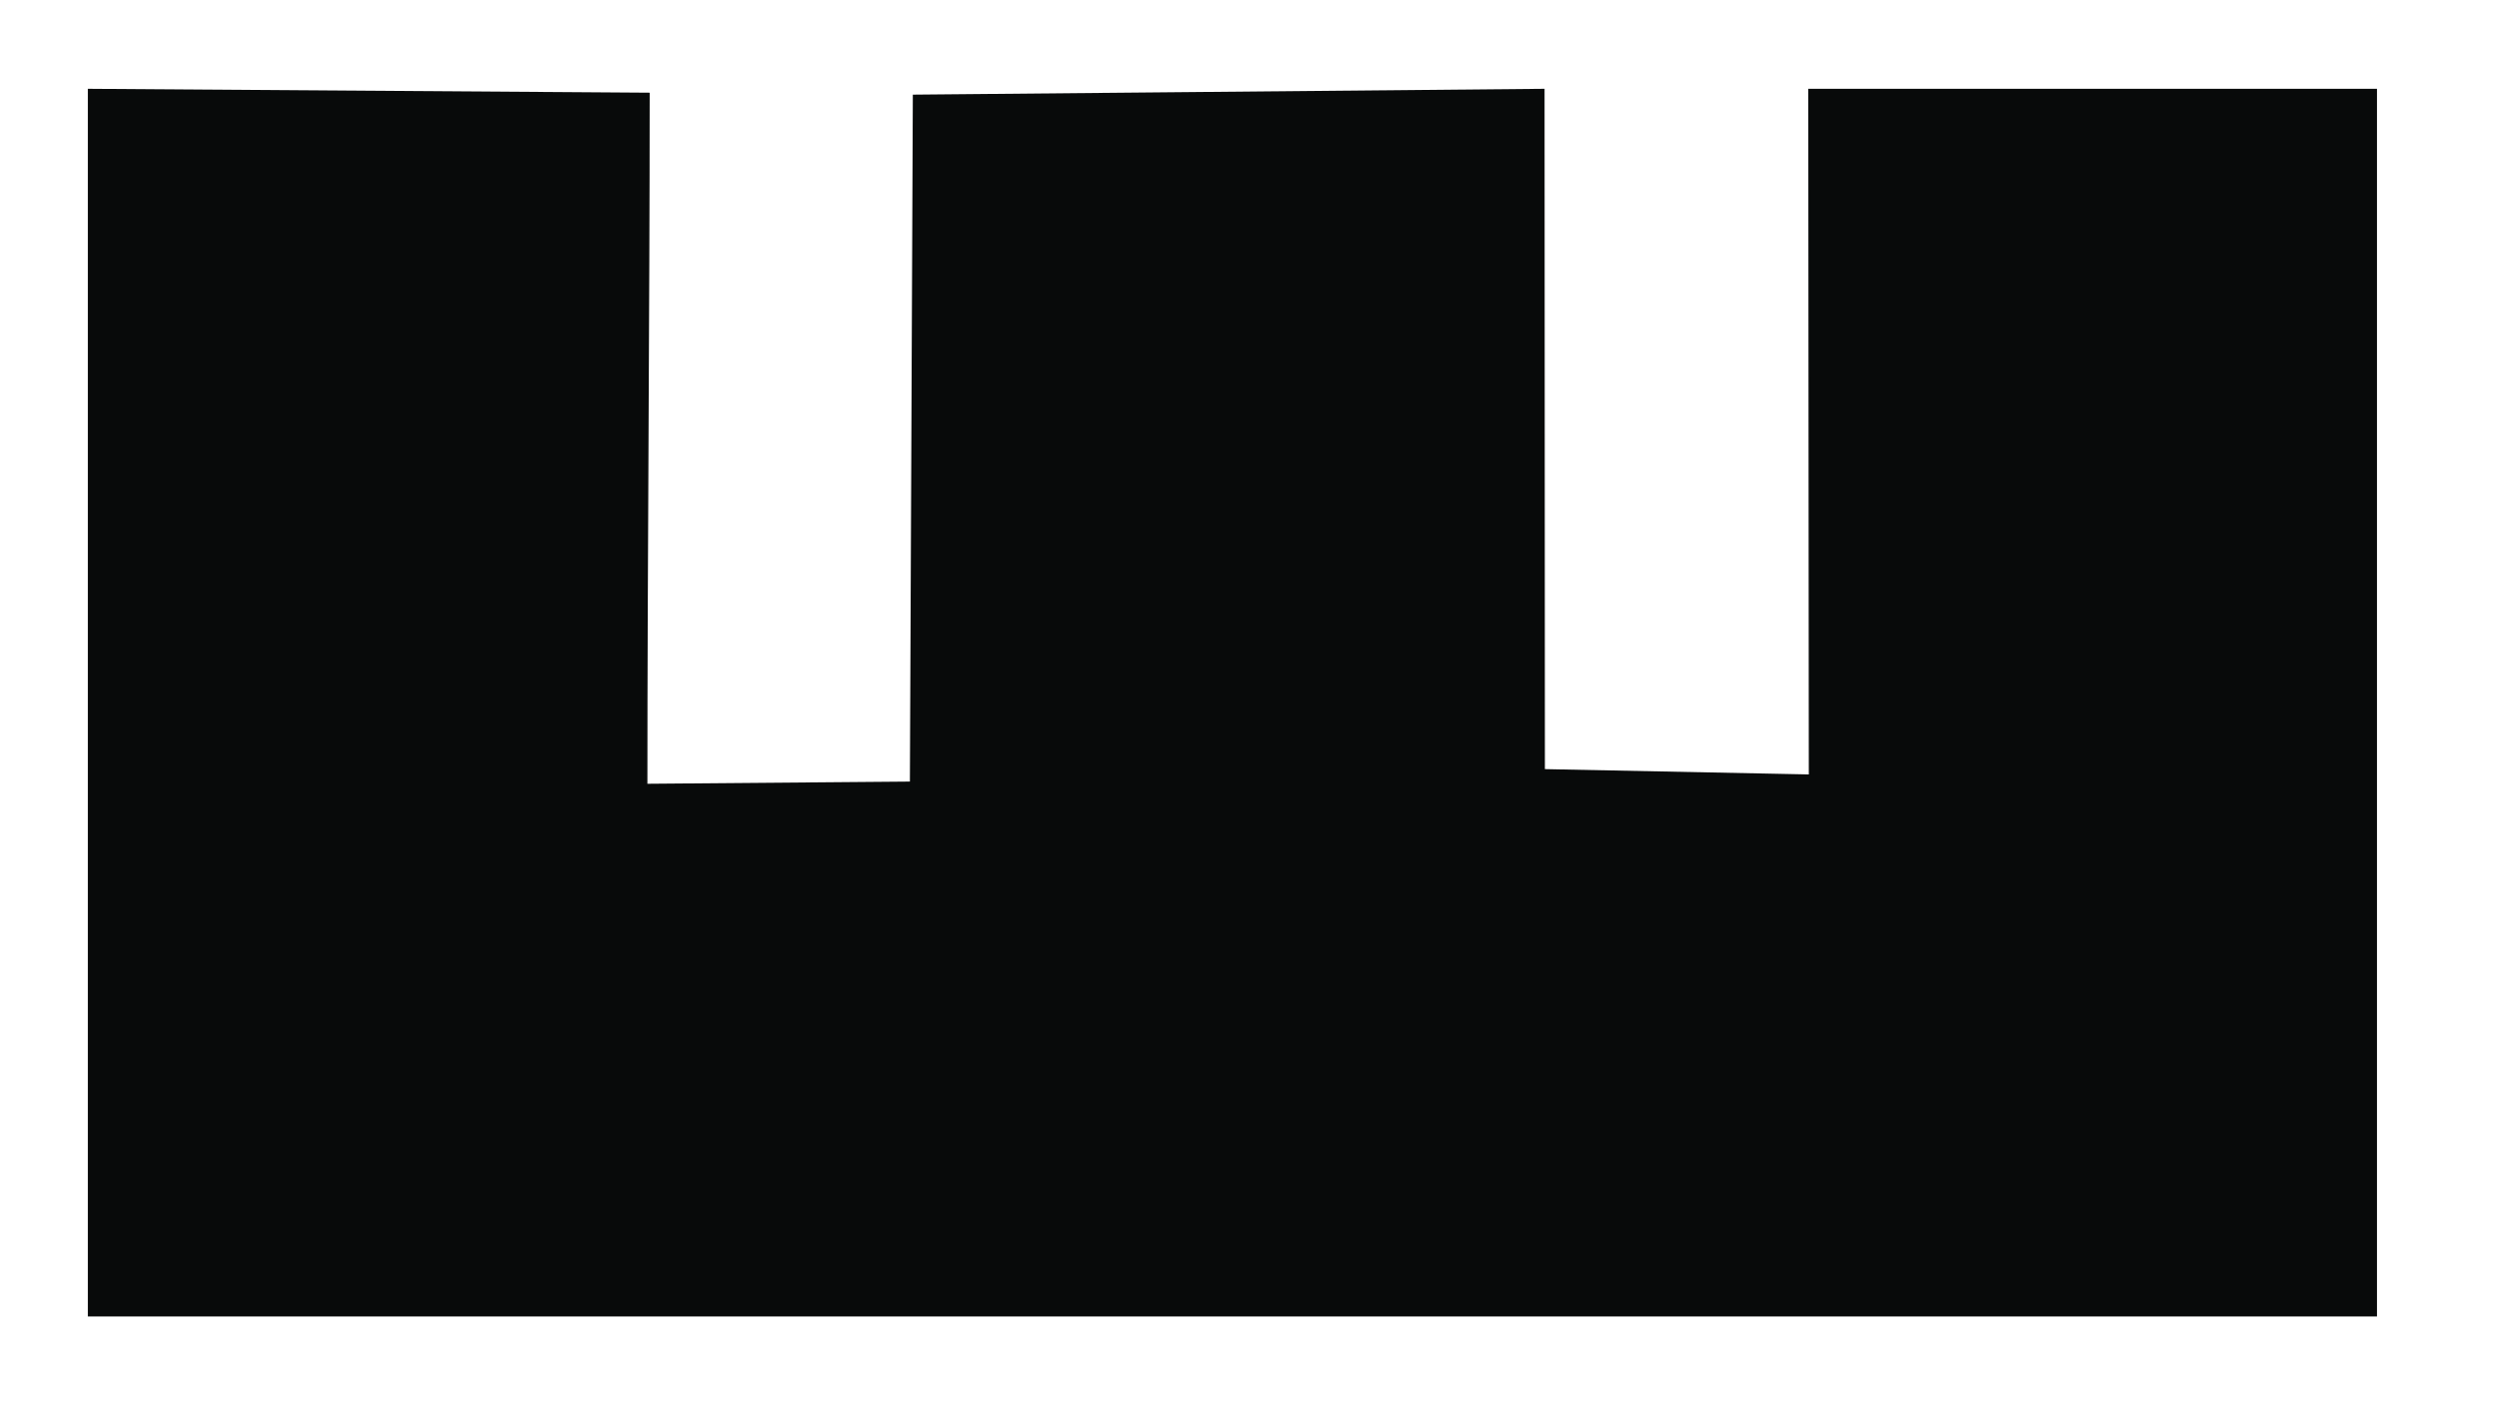
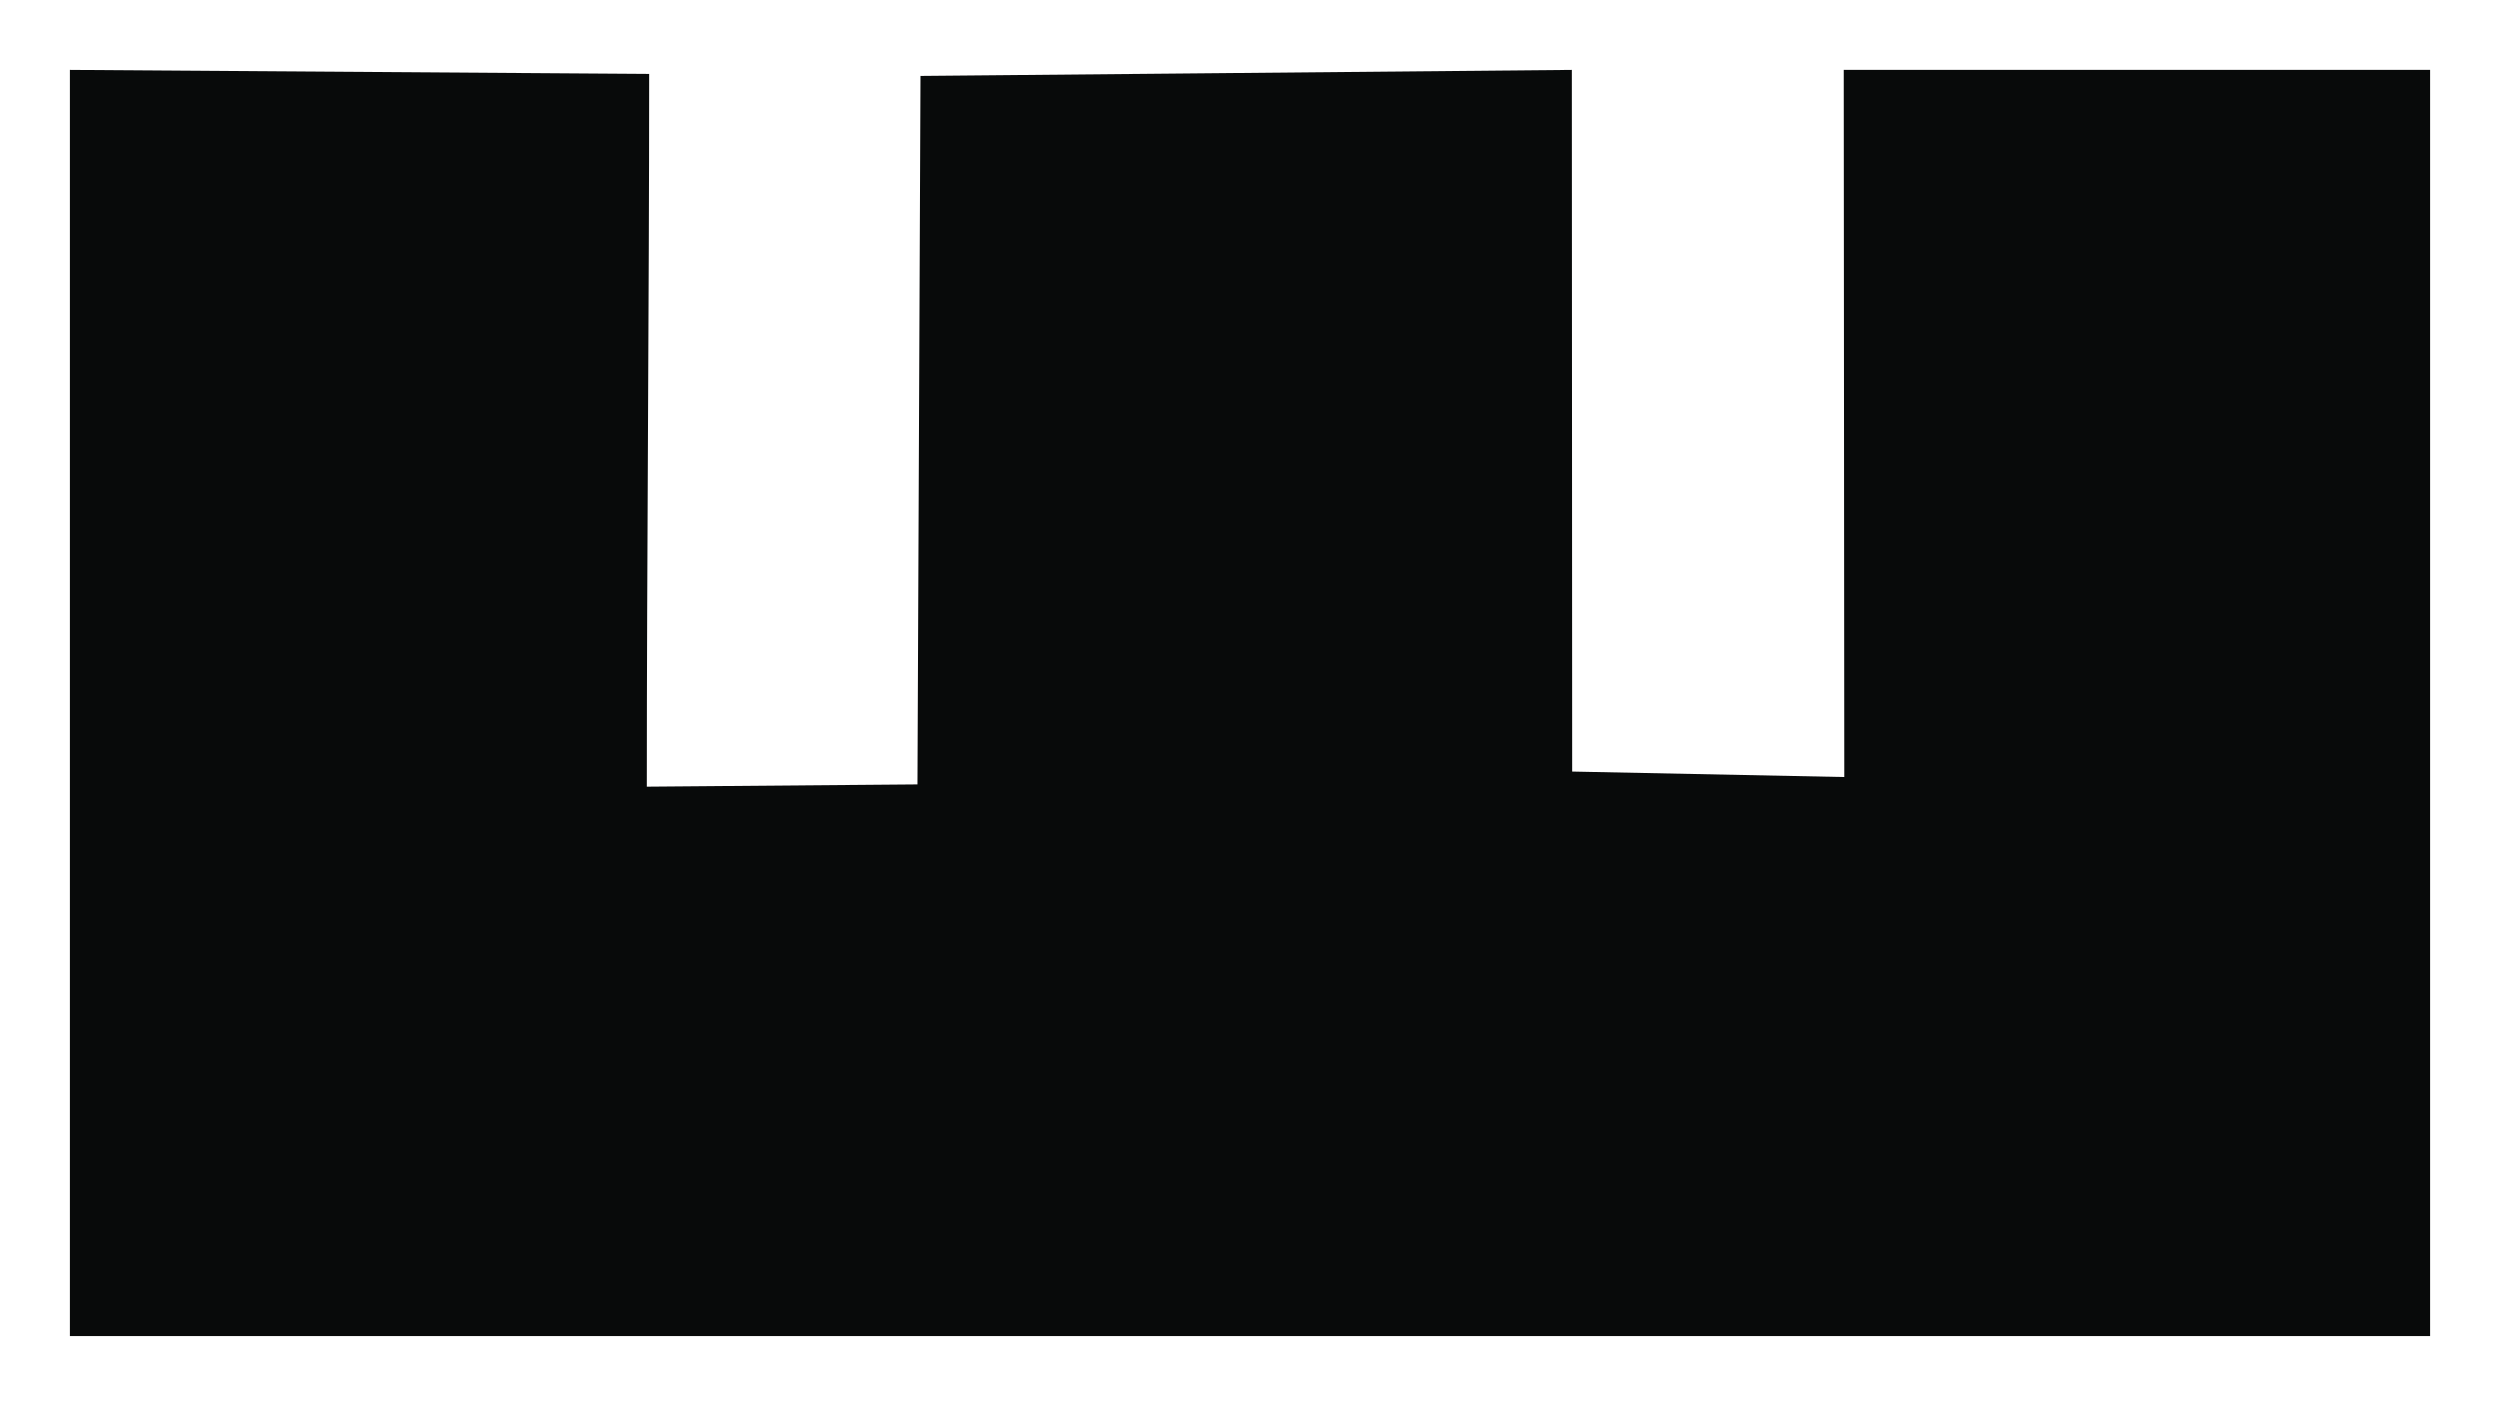
- <svg xmlns="http://www.w3.org/2000/svg" width="1843.2pt" height="1036.8pt" viewBox="0 0 1843.2 1036.8">
-   <defs />
-   <path id="shape0" transform="translate(64.8, 65.52)" fill="#080a0a" fill-rule="evenodd" stroke="none" stroke-width="36" stroke-linecap="square" stroke-linejoin="bevel" d="M0 905.76L0 0L414.385 2.88C414.385 162.646 412.703 352.984 412.703 512.75L606.319 511.128L608.484 4.32L1074.43 0L1074.67 501.942L1269.33 505.859L1268.94 0L1688.4 0L1688.4 905.76Z" />
+ <svg xmlns="http://www.w3.org/2000/svg" width="1788.4pt" height="1005.76pt" viewBox="-50 -50 1788.4 1005.76">
+   <path fill="#080a0a" d="M0 905.76L0 0L414.385 2.88C414.385 162.646 412.703 352.984 412.703 512.75L606.319 511.128L608.484 4.32L1074.43 0L1074.67 501.942L1269.33 505.859L1268.94 0L1688.4 0L1688.4 905.76Z" />
</svg>
